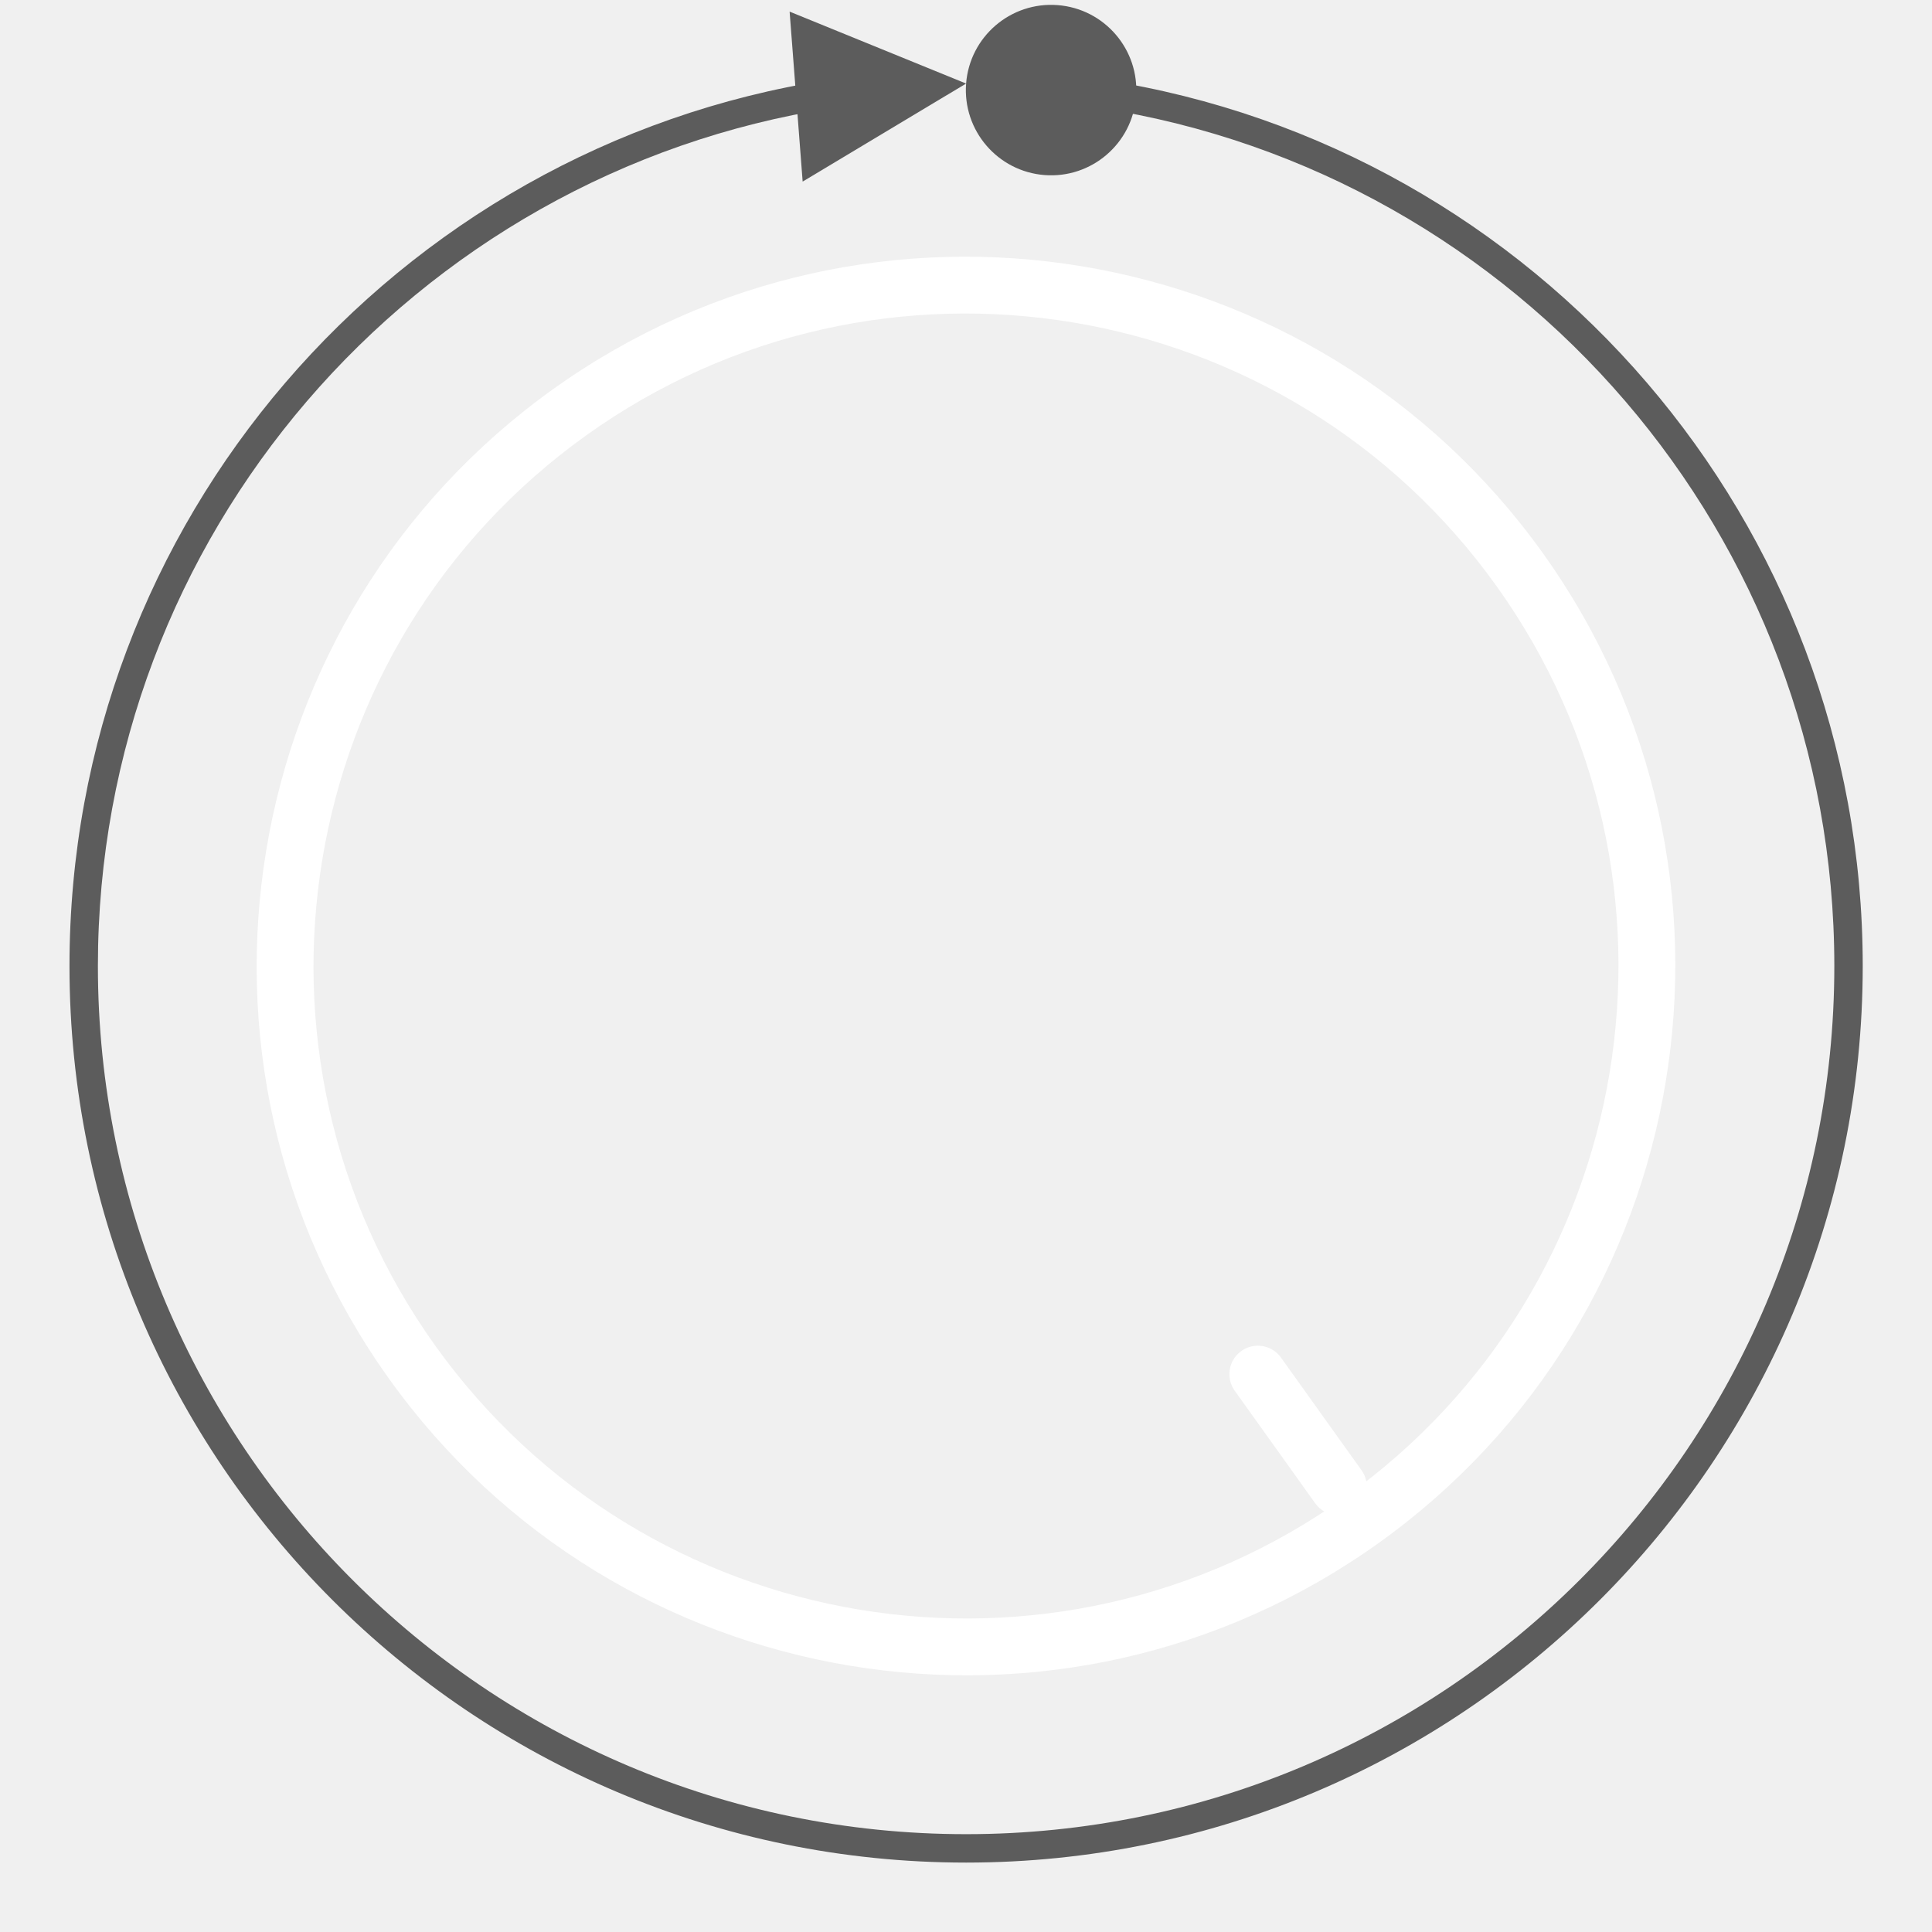
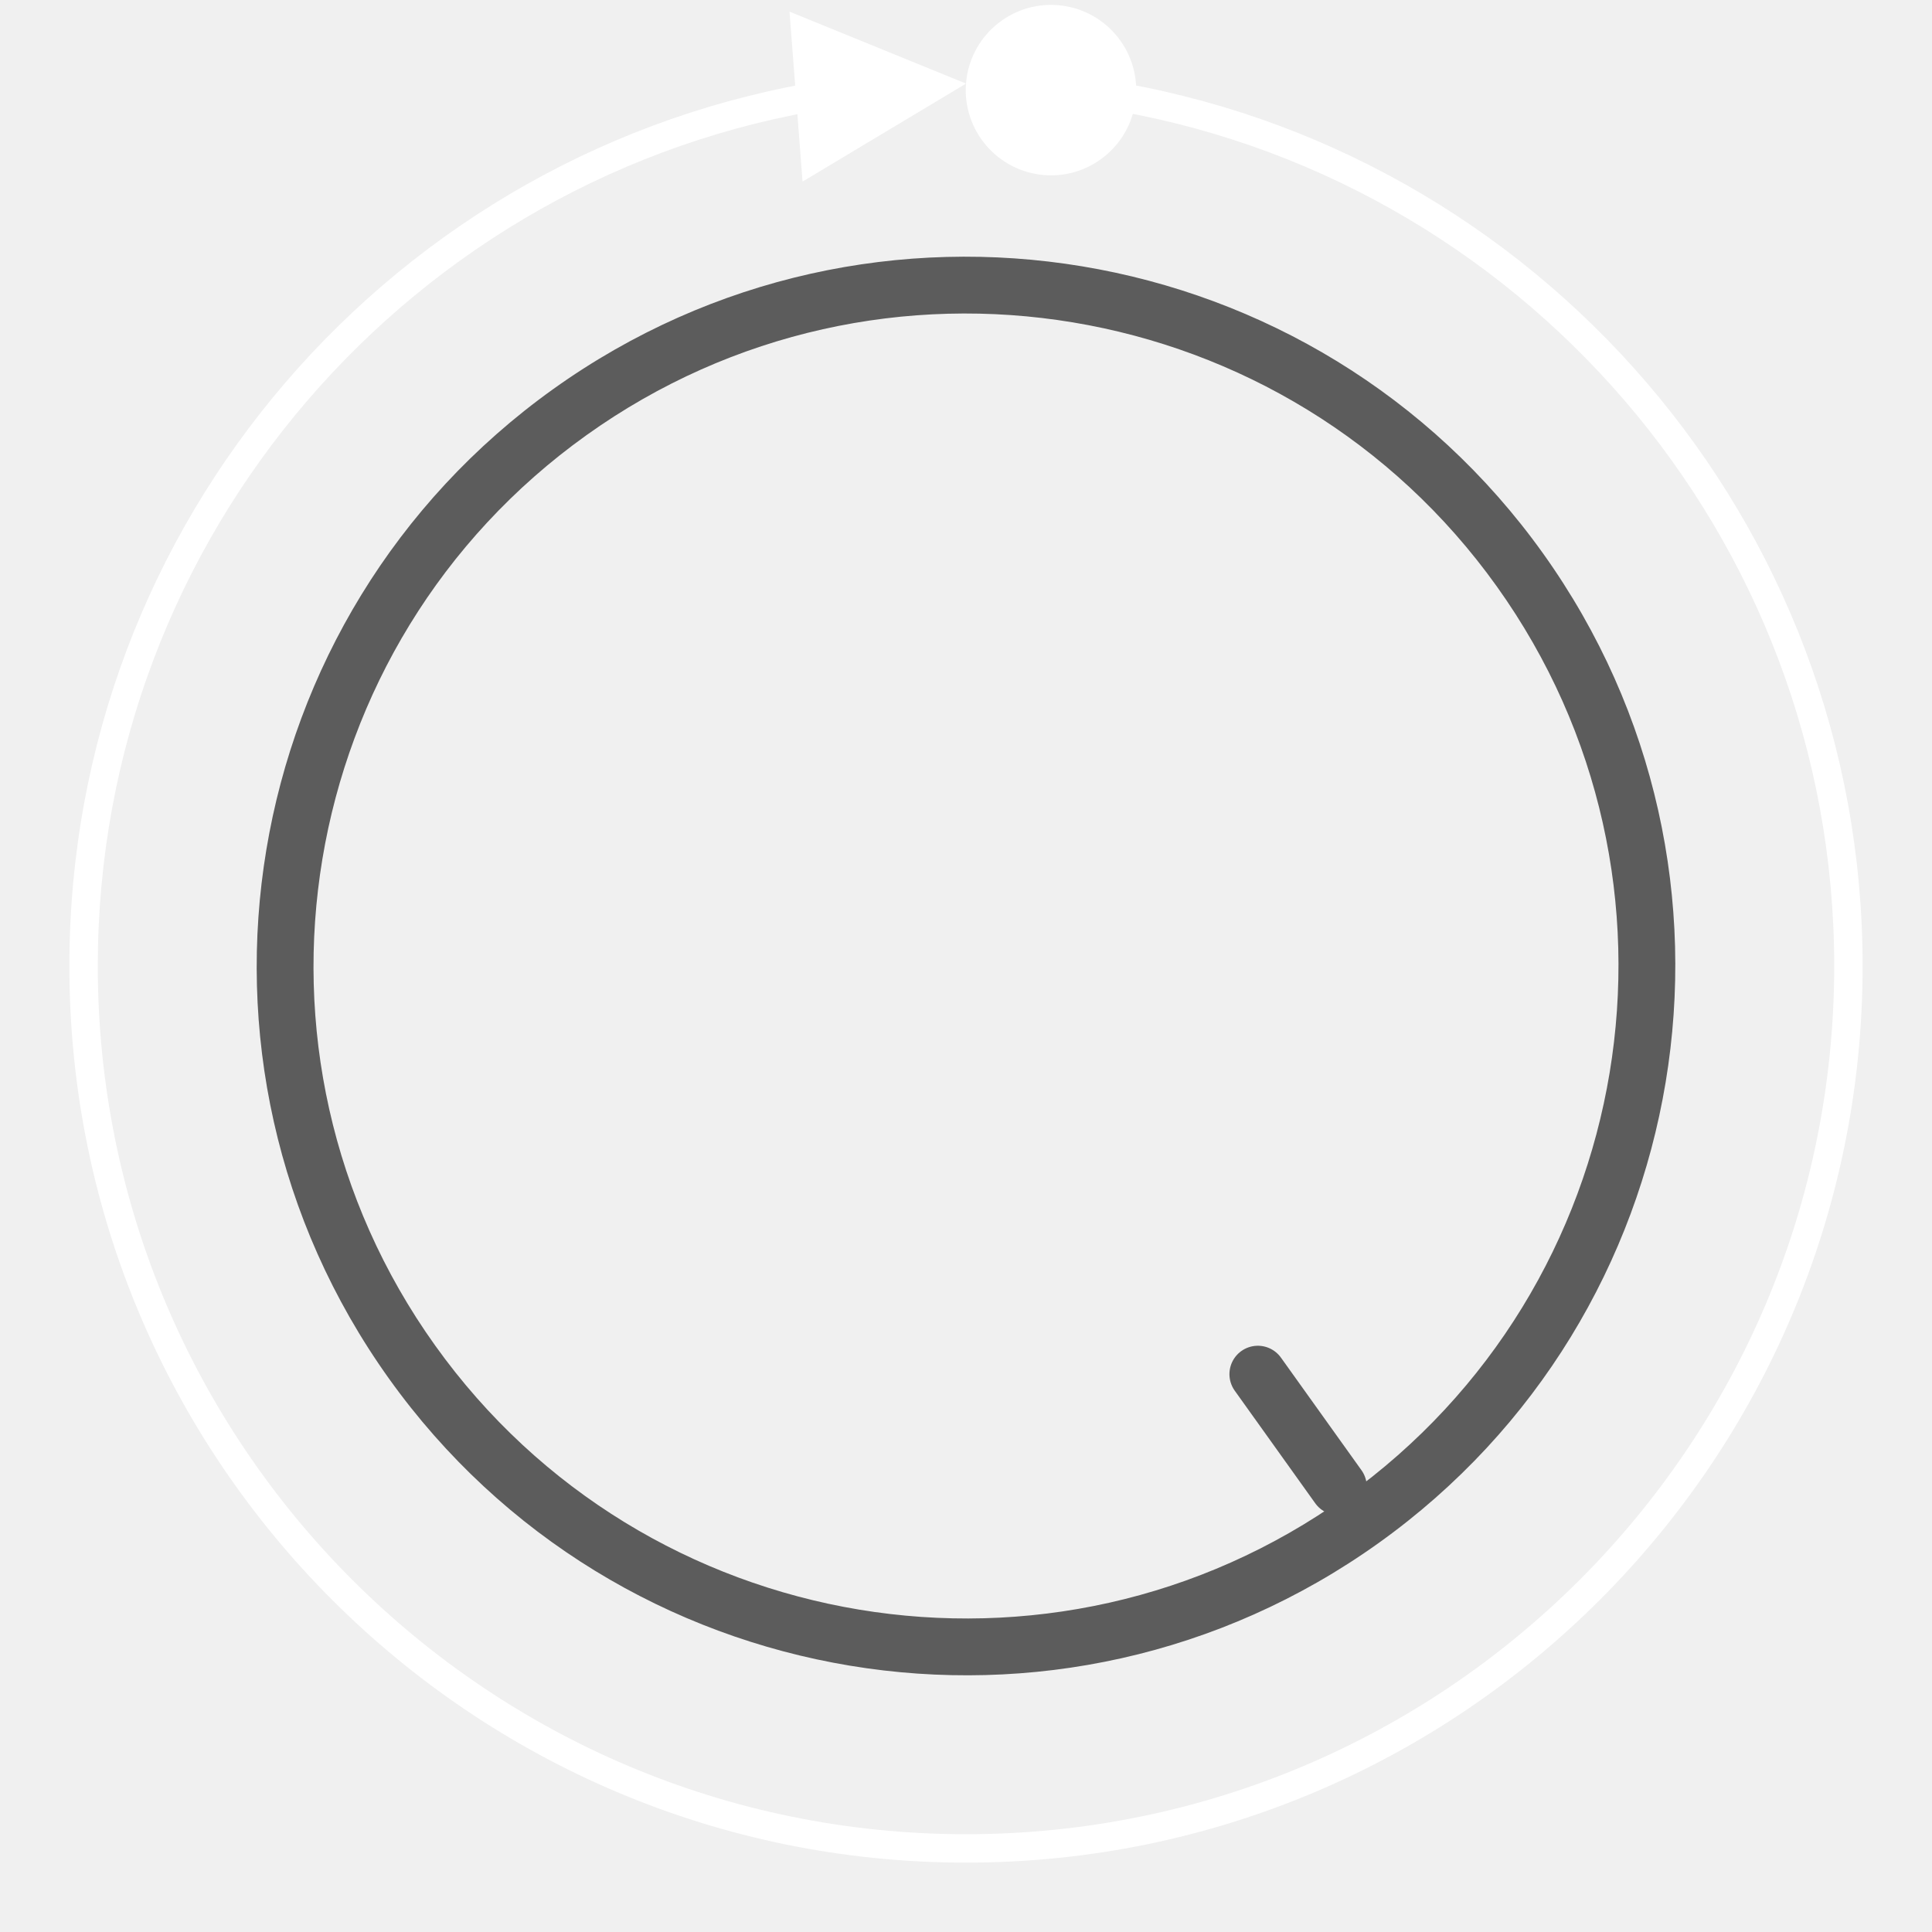
<svg xmlns="http://www.w3.org/2000/svg" width="100%" height="100%" viewBox="0 0 68 68" version="1.1" xml:space="preserve" style="fill-rule:evenodd;clip-rule:evenodd;stroke-linecap:round;stroke-miterlimit:1;">
-   <g transform="matrix(1,0,0,1,-151.124,-1)">
-     <g id="ico-vf" transform="matrix(1.0546,0,0,1.0625,151.124,1)">
-       <rect x="0" y="0" width="64.48" height="64" style="fill:none;" />
-       <g transform="matrix(1,0,0,1,1.89646,1.88235)">
-         <g transform="matrix(-0.939446,0.666736,-0.671733,-0.932458,967.247,-349.452)">
-           <g transform="matrix(0.803922,0,0,0.803922,167.157,39.7059)">
-             <path d="M852.5,177C866.574,177 878,188.426 878,202.5C878,216.574 866.574,228 852.5,228C838.426,228 827,216.574 827,202.5C827,188.426 838.426,177 852.5,177ZM852.5,179.043C839.554,179.043 829.043,189.554 829.043,202.5C829.043,215.446 839.554,225.957 852.5,225.957C865.446,225.957 875.957,215.446 875.957,202.5C875.957,189.554 865.446,179.043 852.5,179.043Z" style="fill:white;" />
-           </g>
-           <g transform="matrix(0.4,0,0,0.4,511.5,111.2)">
-             <path d="M852.5,182L852.5,192" style="fill:none;stroke:white;stroke-width:4.11px;" />
-           </g>
-         </g>
-         <g transform="matrix(1.1549,0,0,1.1463,-954.205,-202.009)">
-           <g transform="matrix(0.821053,-0,-0,0.821053,824.584,174.584)">
-             <path d="M37.221,0.181C35.57,0.054 34.127,1.291 34,2.942C33.873,4.593 35.111,6.036 36.762,6.163C38.413,6.29 39.856,5.052 39.982,3.401C40.109,1.75 38.872,0.307 37.221,0.181Z" style="fill:rgb(92,92,92);" />
-             <path d="M27.788,0.41L34,2.942L28.247,6.392L27.788,0.41Z" style="fill:rgb(92,92,92);" />
-             <path d="M38.709,3.804C38.437,3.761 38.25,3.506 38.292,3.233C38.334,2.96 38.59,2.773 38.862,2.815C46.467,3.994 53.177,7.89 57.968,13.48C62.699,18.999 65.558,26.168 65.558,34C65.558,42.709 62.023,50.598 56.31,56.31C50.598,62.023 42.709,65.558 34,65.558C25.291,65.558 17.402,62.023 11.69,56.31C5.977,50.598 2.442,42.709 2.442,34C2.442,26.168 5.301,18.999 10.032,13.48C14.823,7.89 21.533,3.994 29.138,2.815C29.41,2.773 29.666,2.96 29.708,3.233C29.75,3.506 29.563,3.761 29.291,3.804C21.928,4.944 15.43,8.718 10.791,14.131C6.211,19.475 3.442,26.417 3.442,34C3.442,42.433 6.865,50.072 12.397,55.603C17.928,61.135 25.567,64.558 34,64.558C42.433,64.558 50.072,61.135 55.603,55.603C61.135,50.072 64.558,42.433 64.558,34C64.558,26.417 61.789,19.475 57.209,14.131C52.57,8.718 46.072,4.944 38.709,3.804Z" style="fill:rgb(92,92,92);" />
-           </g>
-         </g>
-       </g>
+   <rect id="ico-vf" x="0" y="0" width="68" height="68" style="fill:none;" />
+   <g>
+     <g>
+       <path d="M48.522,54.31c-11.209,8.015 -26.817,5.422 -34.832,-5.788c-8.015,-11.209 -5.422,-26.817 5.788,-34.832c11.209,-8.015 26.817,-5.422 34.832,5.788c8.015,11.209 5.422,26.817 -5.788,34.832Zm-1.163,-1.627c10.312,-7.373 12.697,-21.731 5.324,-32.042c-7.373,-10.312 -21.731,-12.697 -32.042,-5.324c-10.312,7.373 -12.697,21.731 -5.324,32.042c7.373,10.312 21.731,12.697 32.042,5.324Z" style="fill:#5c5c5c;" />
+       <path d="M47.106,52.329l-2.834,-3.963" style="fill:none;stroke:#5c5c5c;stroke-width:2px;" />
    </g>
+     <path d="M37.221,0.181c-1.651,-0.127 -3.094,1.11 -3.221,2.761c-0.127,1.651 1.111,3.094 2.762,3.221c1.651,0.127 3.094,-1.111 3.22,-2.762c0.127,-1.651 -1.11,-3.094 -2.761,-3.22Z" style="fill:#fff;" />
+     <path d="M27.788,0.41l6.212,2.532l-5.753,3.45l-0.459,-5.982Z" style="fill:#fff;" />
+     <path d="M38.709,3.804c-0.272,-0.043 -0.459,-0.298 -0.417,-0.571c0.042,-0.273 0.298,-0.46 0.57,-0.418c7.605,1.179 14.315,5.075 19.106,10.665c4.731,5.519 7.59,12.688 7.59,20.52c-0,8.709 -3.535,16.598 -9.248,22.31c-5.712,5.713 -13.601,9.248 -22.31,9.248c-8.709,-0 -16.598,-3.535 -22.31,-9.248c-5.713,-5.712 -9.248,-13.601 -9.248,-22.31c0,-7.832 2.859,-15.001 7.59,-20.52c4.791,-5.59 11.501,-9.486 19.106,-10.665c0.272,-0.042 0.528,0.145 0.57,0.418c0.042,0.273 -0.145,0.528 -0.417,0.571c-7.363,1.14 -13.861,4.914 -18.5,10.327c-4.58,5.344 -7.349,12.286 -7.349,19.869c0,8.433 3.423,16.072 8.955,21.603c5.531,5.532 13.17,8.955 21.603,8.955c8.433,-0 16.072,-3.423 21.603,-8.955c5.532,-5.531 8.955,-13.17 8.955,-21.603c-0,-7.583 -2.769,-14.525 -7.349,-19.869c-4.639,-5.413 -11.137,-9.187 -18.5,-10.327Z" style="fill:#fff;" />
  </g>
</svg>
